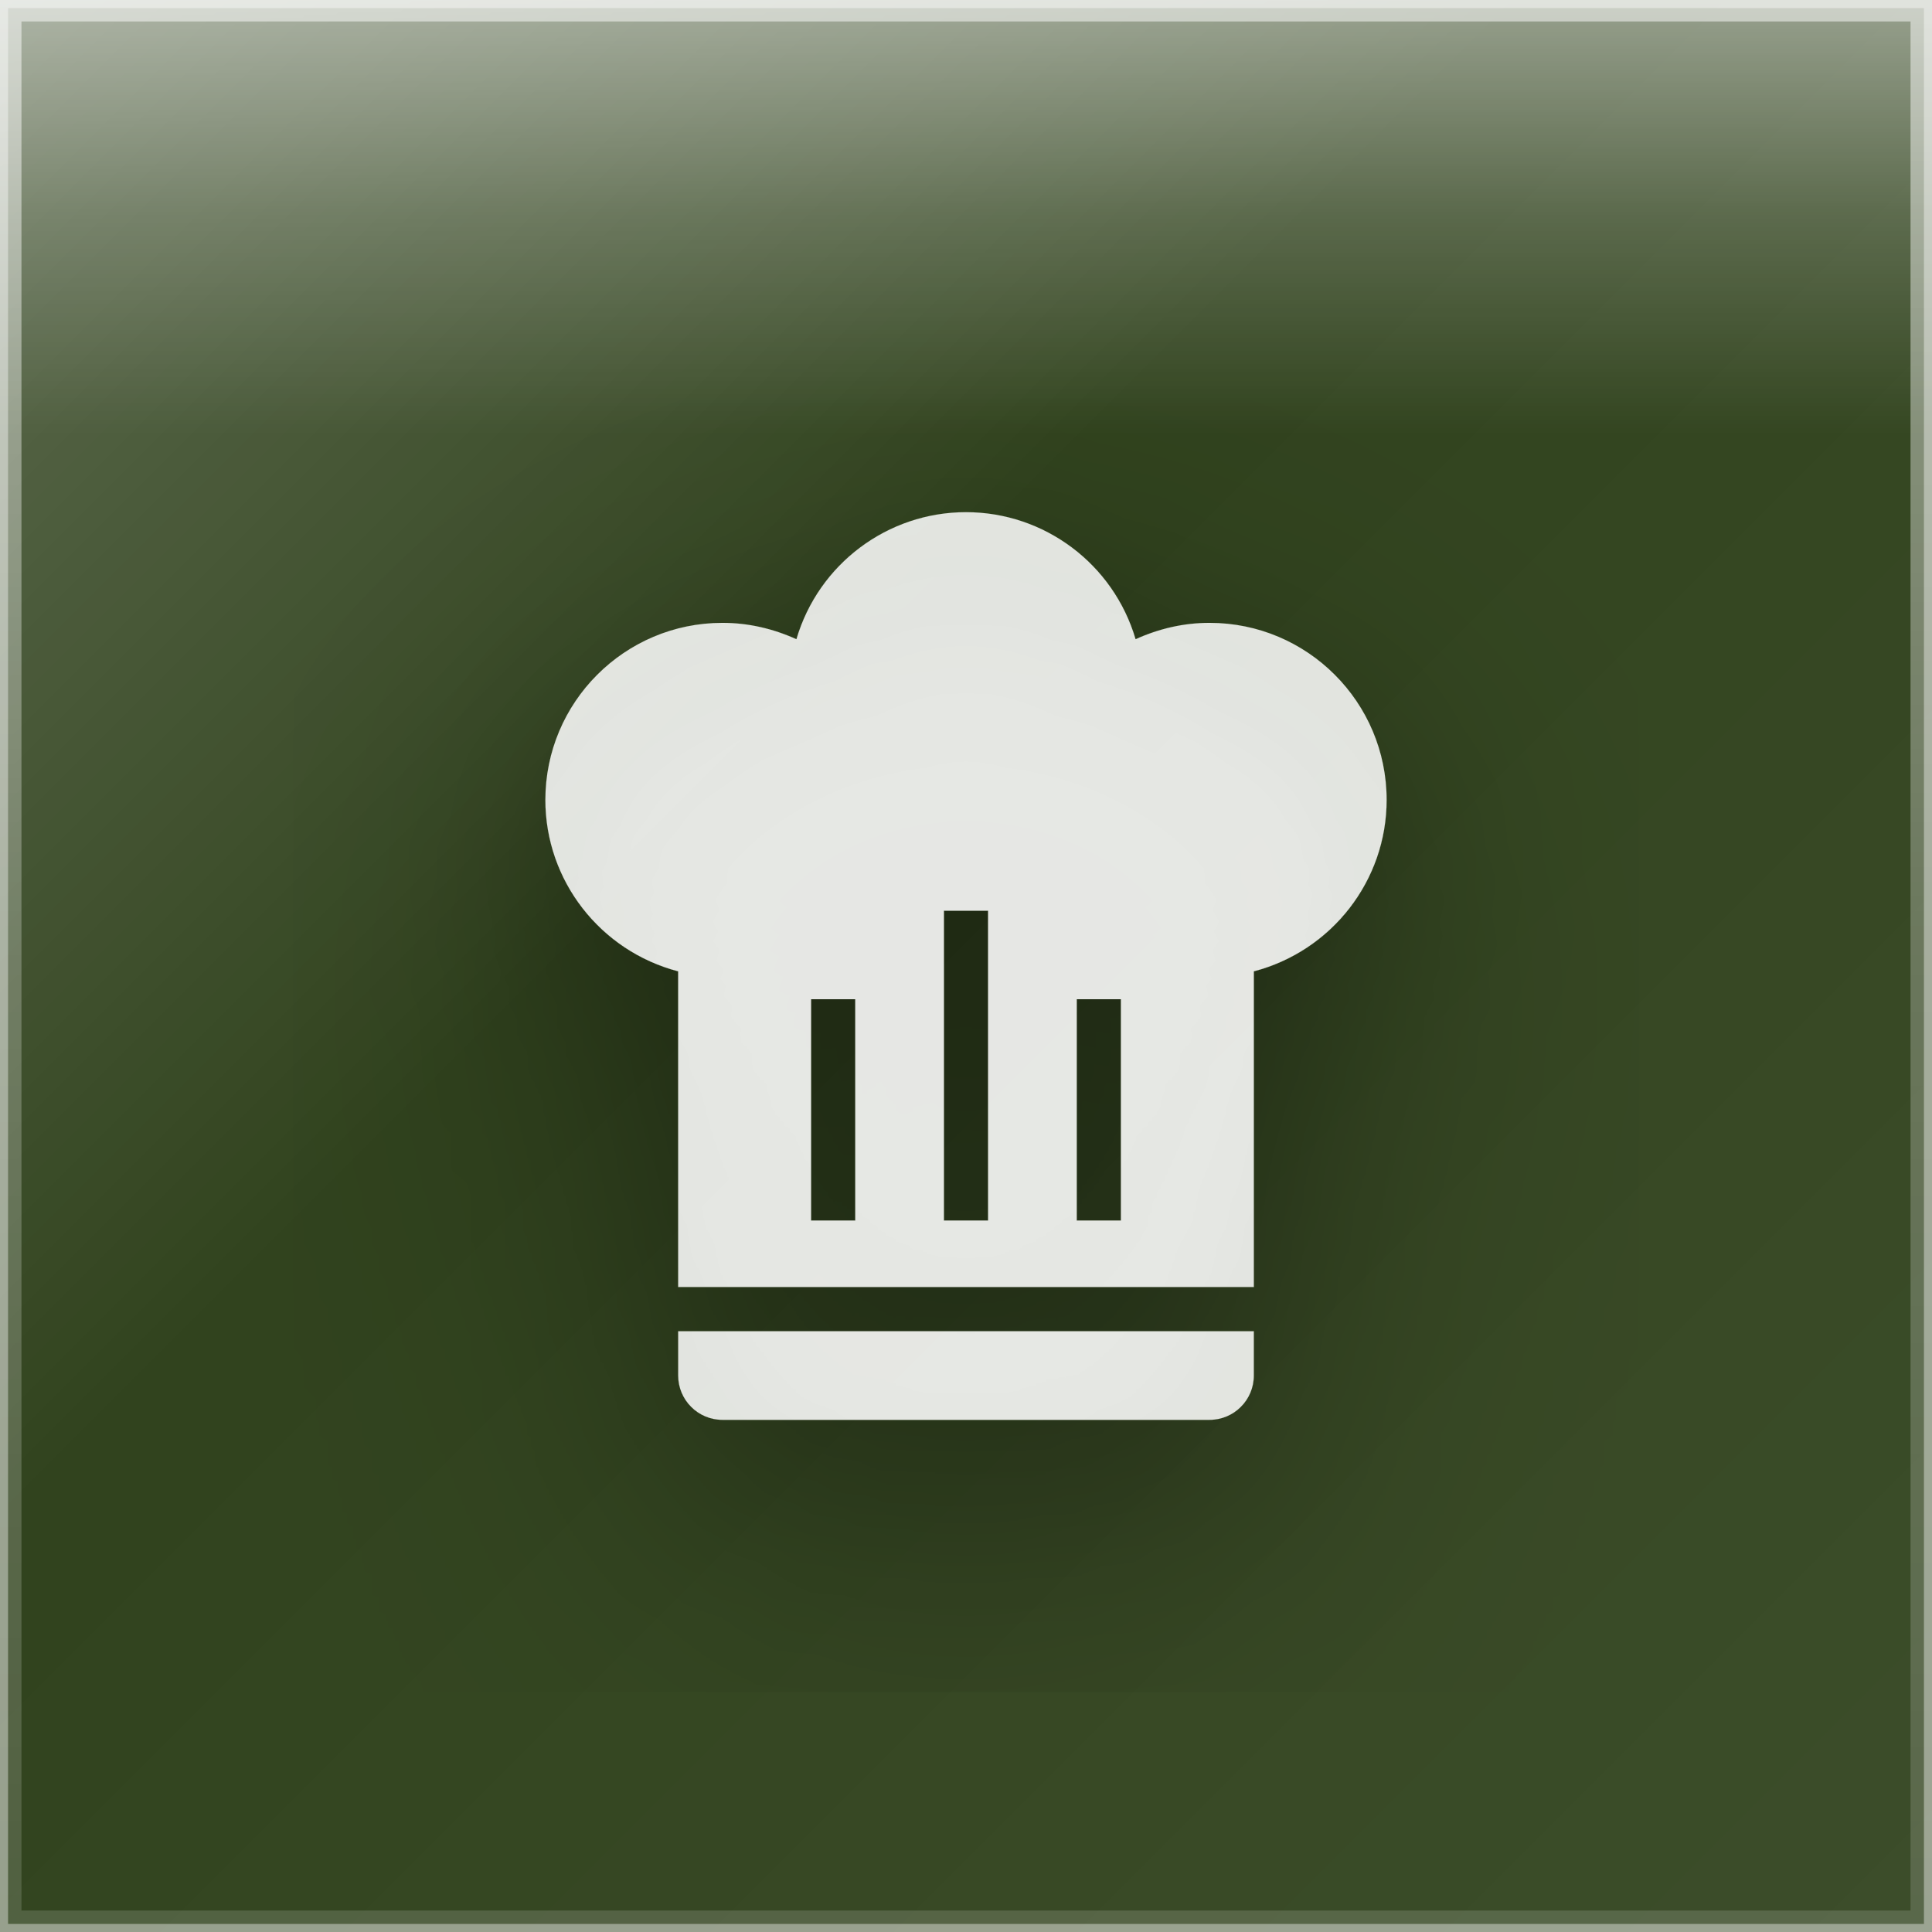
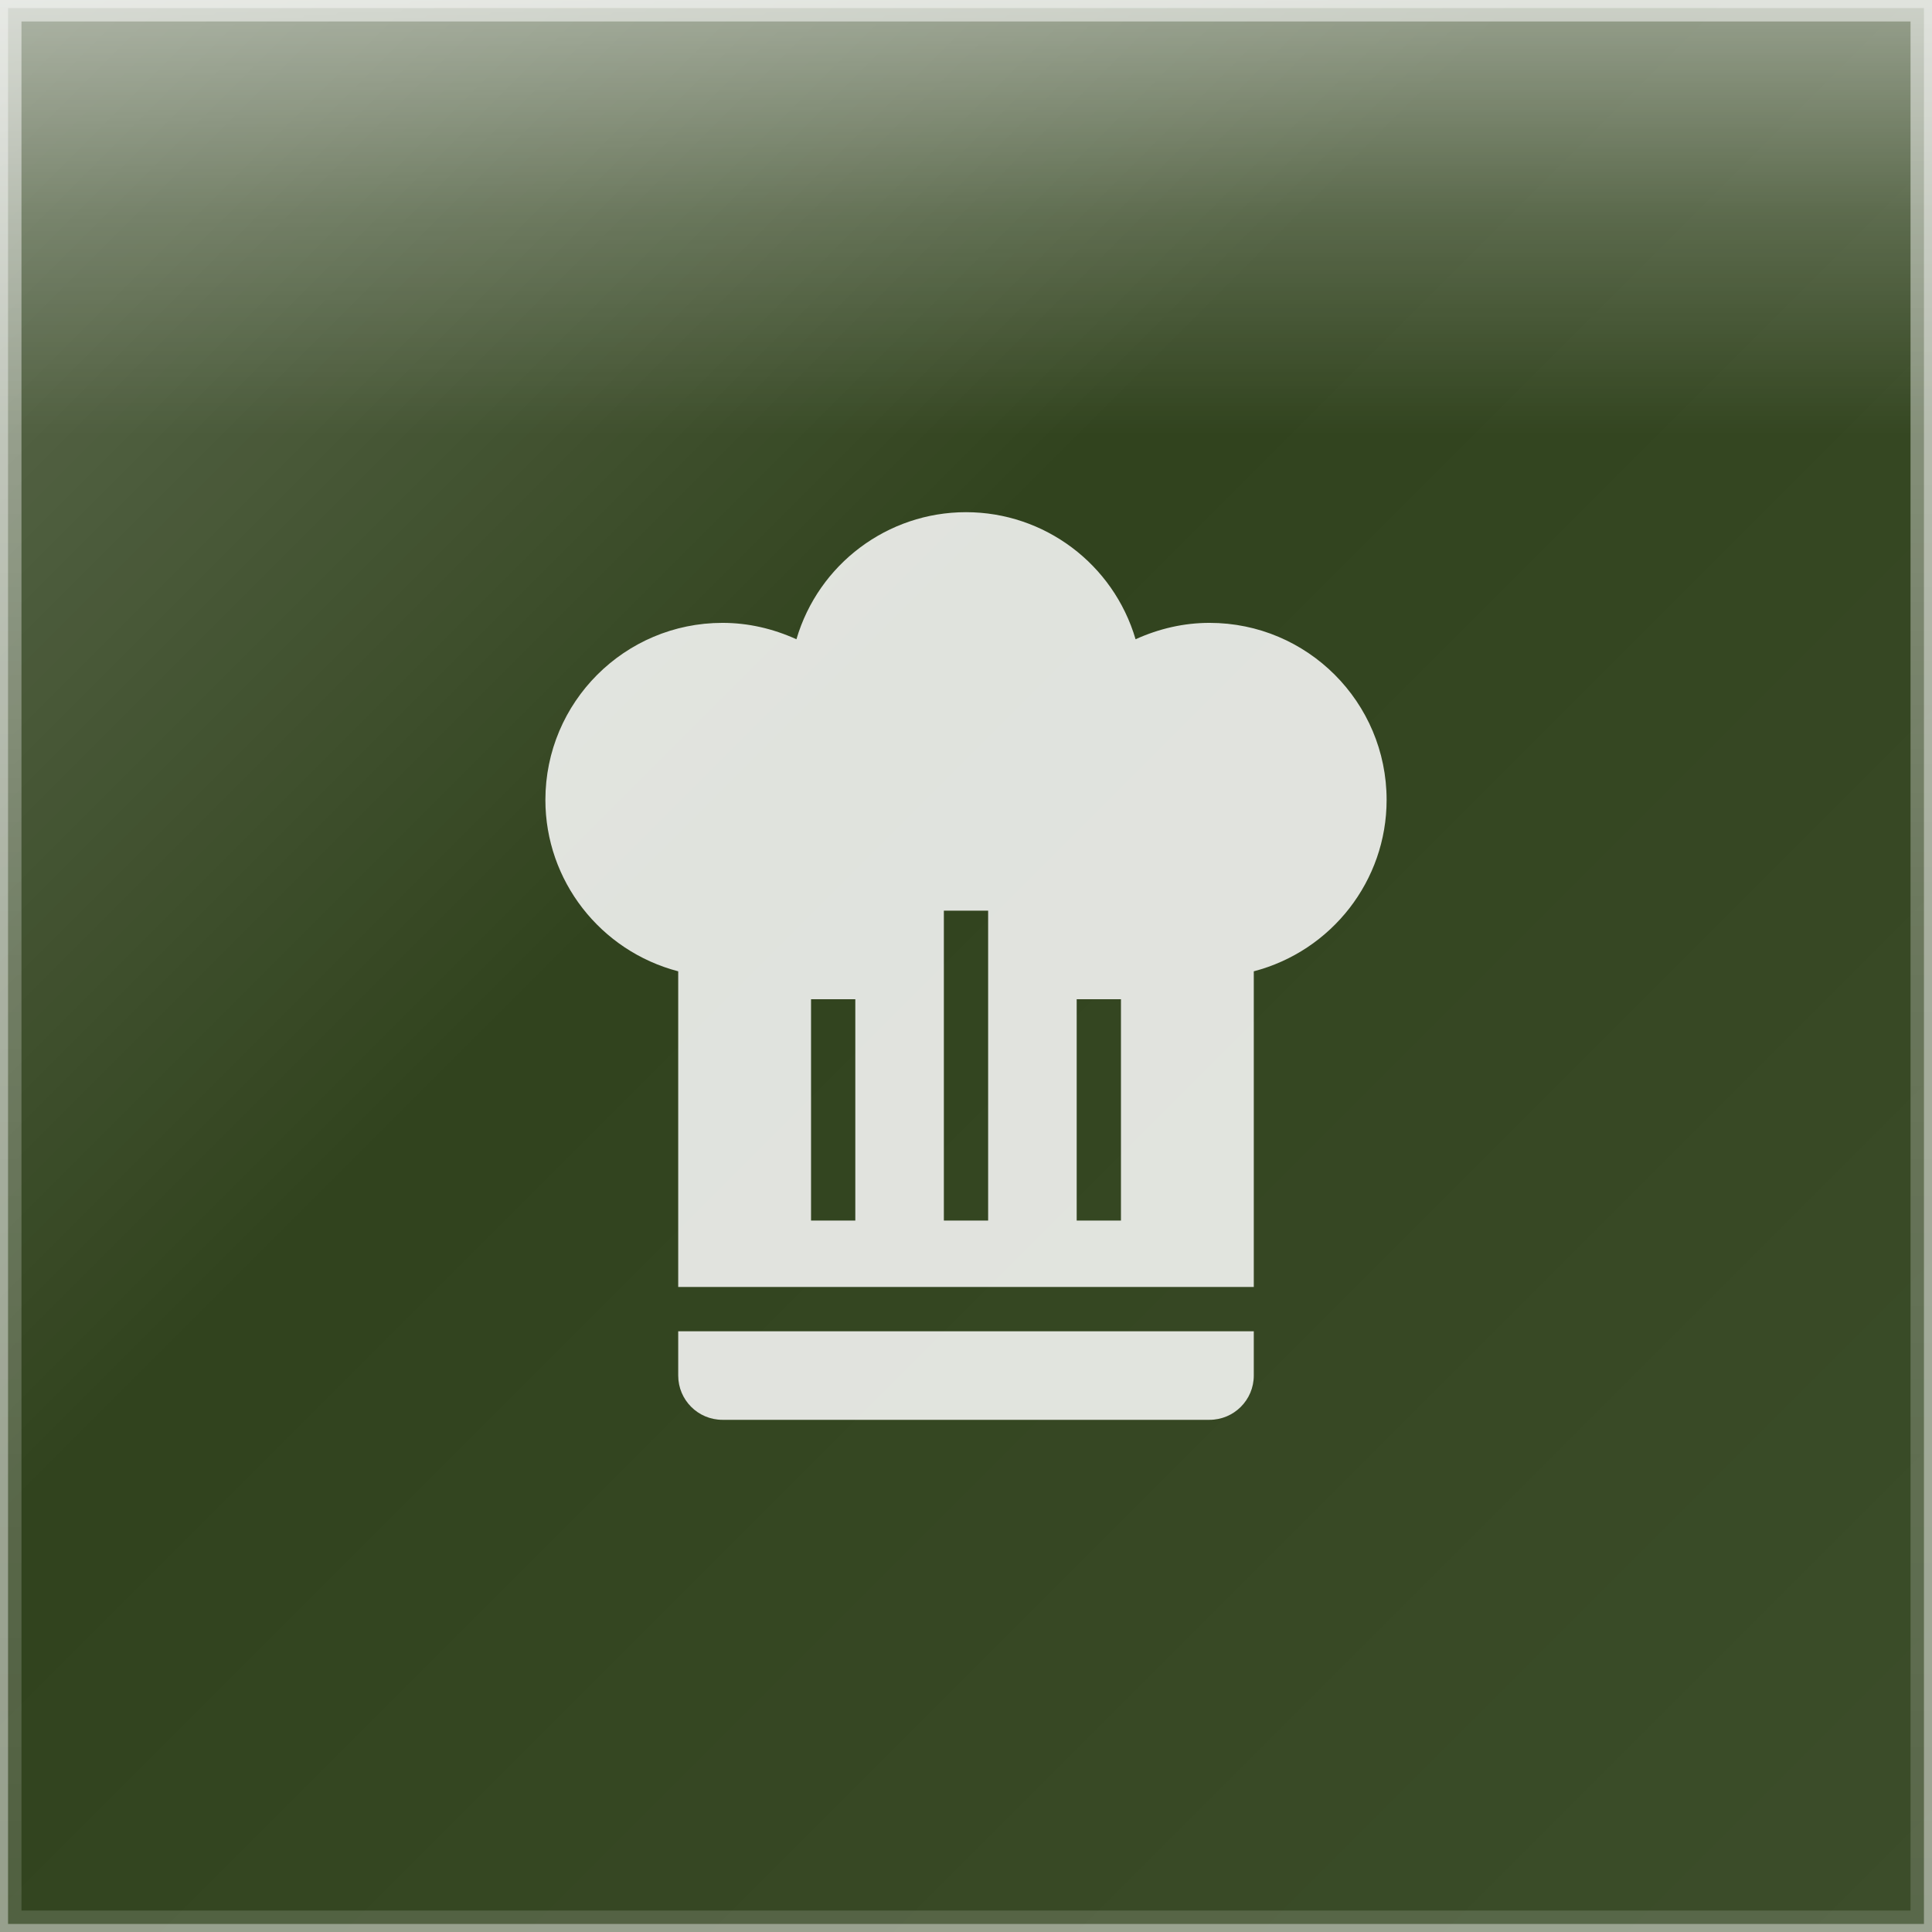
<svg xmlns="http://www.w3.org/2000/svg" width="180" height="180" viewBox="0 0 180 180">
  <defs>
    <linearGradient id="glassGradient" x1="0%" y1="0%" x2="100%" y2="100%">
      <stop offset="0%" style="stop-color:rgba(255,255,255,0.30)" />
      <stop offset="40%" style="stop-color:rgba(255,255,255,0.10)" />
      <stop offset="100%" style="stop-color:rgba(255,255,255,0.15)" />
    </linearGradient>
    <linearGradient id="specularHighlight" x1="50%" y1="0%" x2="50%" y2="100%">
      <stop offset="0%" style="stop-color:rgba(255,255,255,0.5)" />
      <stop offset="25%" style="stop-color:rgba(255,255,255,0.2)" />
      <stop offset="50%" style="stop-color:rgba(255,255,255,0)" />
    </linearGradient>
    <linearGradient id="edgeHighlight" x1="50%" y1="0%" x2="50%" y2="100%">
      <stop offset="0%" style="stop-color:rgba(255,255,255,0.5)" />
      <stop offset="50%" style="stop-color:rgba(255,255,255,0.25)" />
      <stop offset="100%" style="stop-color:rgba(255,255,255,0.15)" />
    </linearGradient>
-     <filter id="iconShadow" x="-30%" y="-30%" width="160%" height="160%">
-       <feGaussianBlur in="SourceAlpha" stdDeviation="4.5" result="blur1" />
-       <feOffset in="blur1" dx="0" dy="3.6" result="offset1" />
-       <feColorMatrix in="offset1" type="matrix" values="0 0 0 0 0  0 0 0 0 0  0 0 0 0 0  0 0 0 0.35 0" result="shadow1" />
-       <feGaussianBlur in="SourceAlpha" stdDeviation="2.16" result="blur2" />
-       <feOffset in="blur2" dx="0" dy="1.44" result="offset2" />
-       <feColorMatrix in="offset2" type="matrix" values="0 0 0 0 0  0 0 0 0 0  0 0 0 0 0  0 0 0 0.25 0" result="shadow2" />
-       <feMerge>
-         <feMergeNode in="shadow1" />
-         <feMergeNode in="shadow2" />
-         <feMergeNode in="SourceGraphic" />
-       </feMerge>
-     </filter>
    <clipPath id="roundedClip">
      <rect x="0" y="0" width="180" height="180" rx="0" ry="0" />
    </clipPath>
  </defs>
  <g clip-path="url(#roundedClip)">
    <rect x="0" y="0" width="180" height="180" fill="#1a2e05" />
    <rect x="0" y="0" width="180" height="180" fill="url(#glassGradient)" />
    <rect x="0" y="0" width="180" height="81" fill="url(#specularHighlight)" />
  </g>
  <rect x="1" y="1" width="178" height="178" rx="0" ry="0" fill="none" stroke="url(#edgeHighlight)" stroke-width="2" />
  <rect x="0" y="0" width="180" height="180" rx="0" ry="0" fill="none" stroke="rgba(255,255,255,0.4)" stroke-width="1.5" />
-   <g transform="translate(38.4375, 41.53125) scale(4.125)" filter="url(#iconShadow)">
+   <g transform="translate(38.4375, 41.53125) scale(4.125)">
    <path d="M12.5,1.5C10.73,1.5 9.17,2.67 8.67,4.37C8.14,4.13 7.58,4 7,4A4,4 0 0,0 3,8C3,9.82 4.24,11.41 6,11.87V19H19V11.87C20.76,11.41 22,9.82 22,8A4,4 0 0,0 18,4C17.42,4 16.86,4.13 16.33,4.37C15.83,2.67 14.27,1.5 12.5,1.5M12,10.5H13V17.5H12V10.5M9,12.5H10V17.5H9V12.5M15,12.5H16V17.5H15V12.5M6,20V21A1,1 0 0,0 7,22H18A1,1 0 0,0 19,21V20H6Z" fill="rgba(255,255,255,0.85)" fill-rule="evenodd" />
  </g>
</svg>
